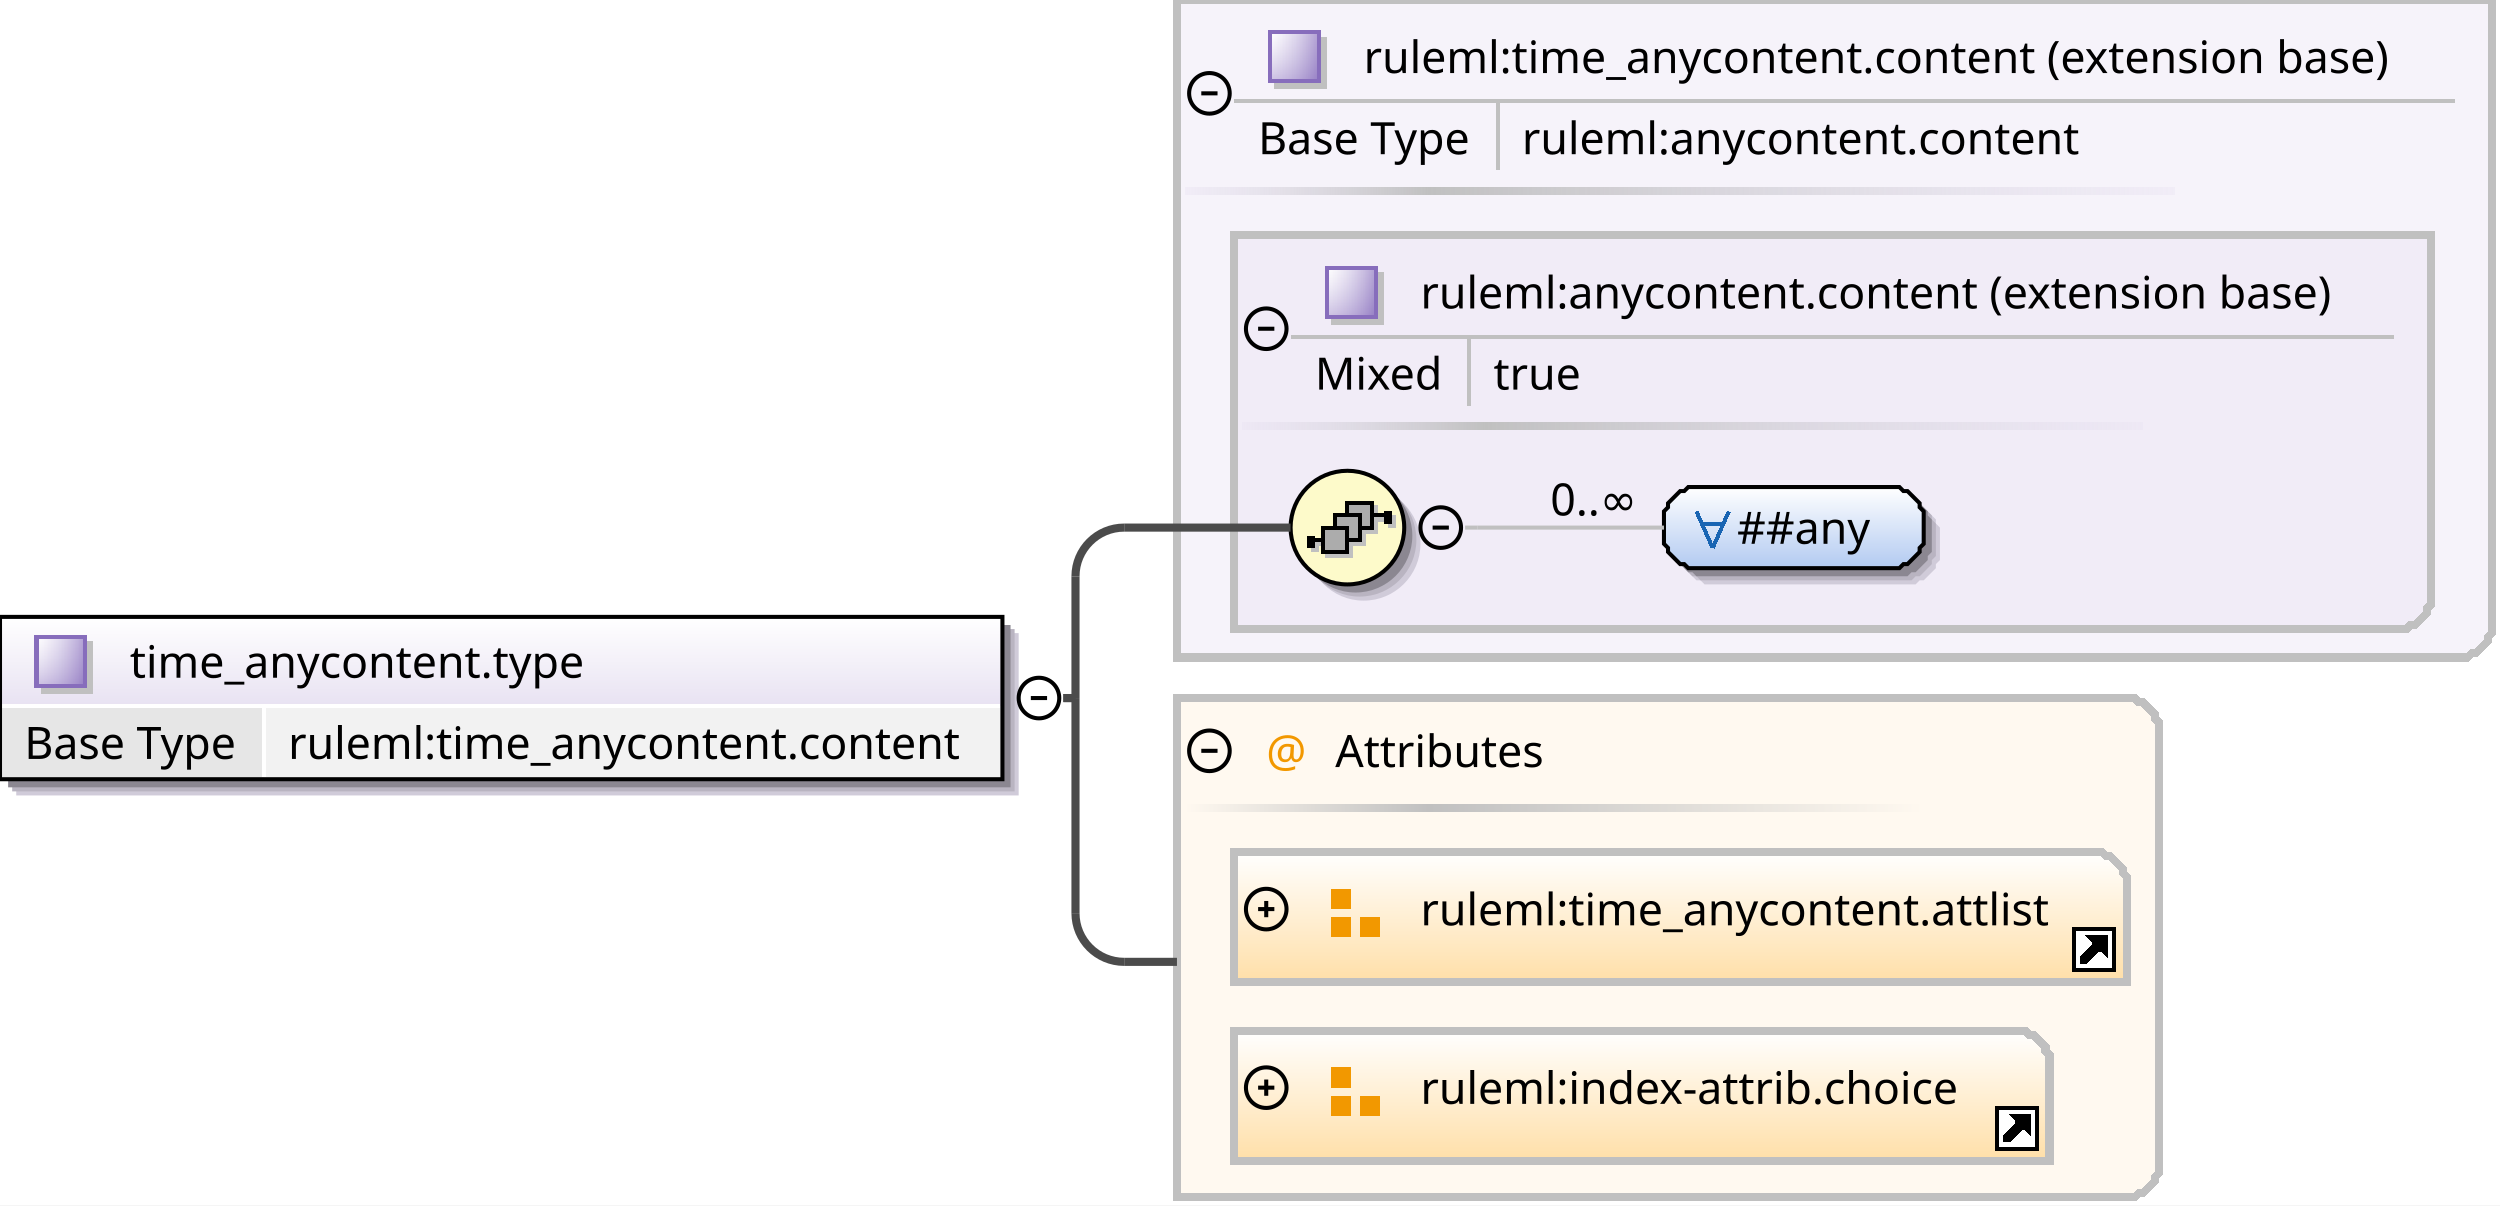
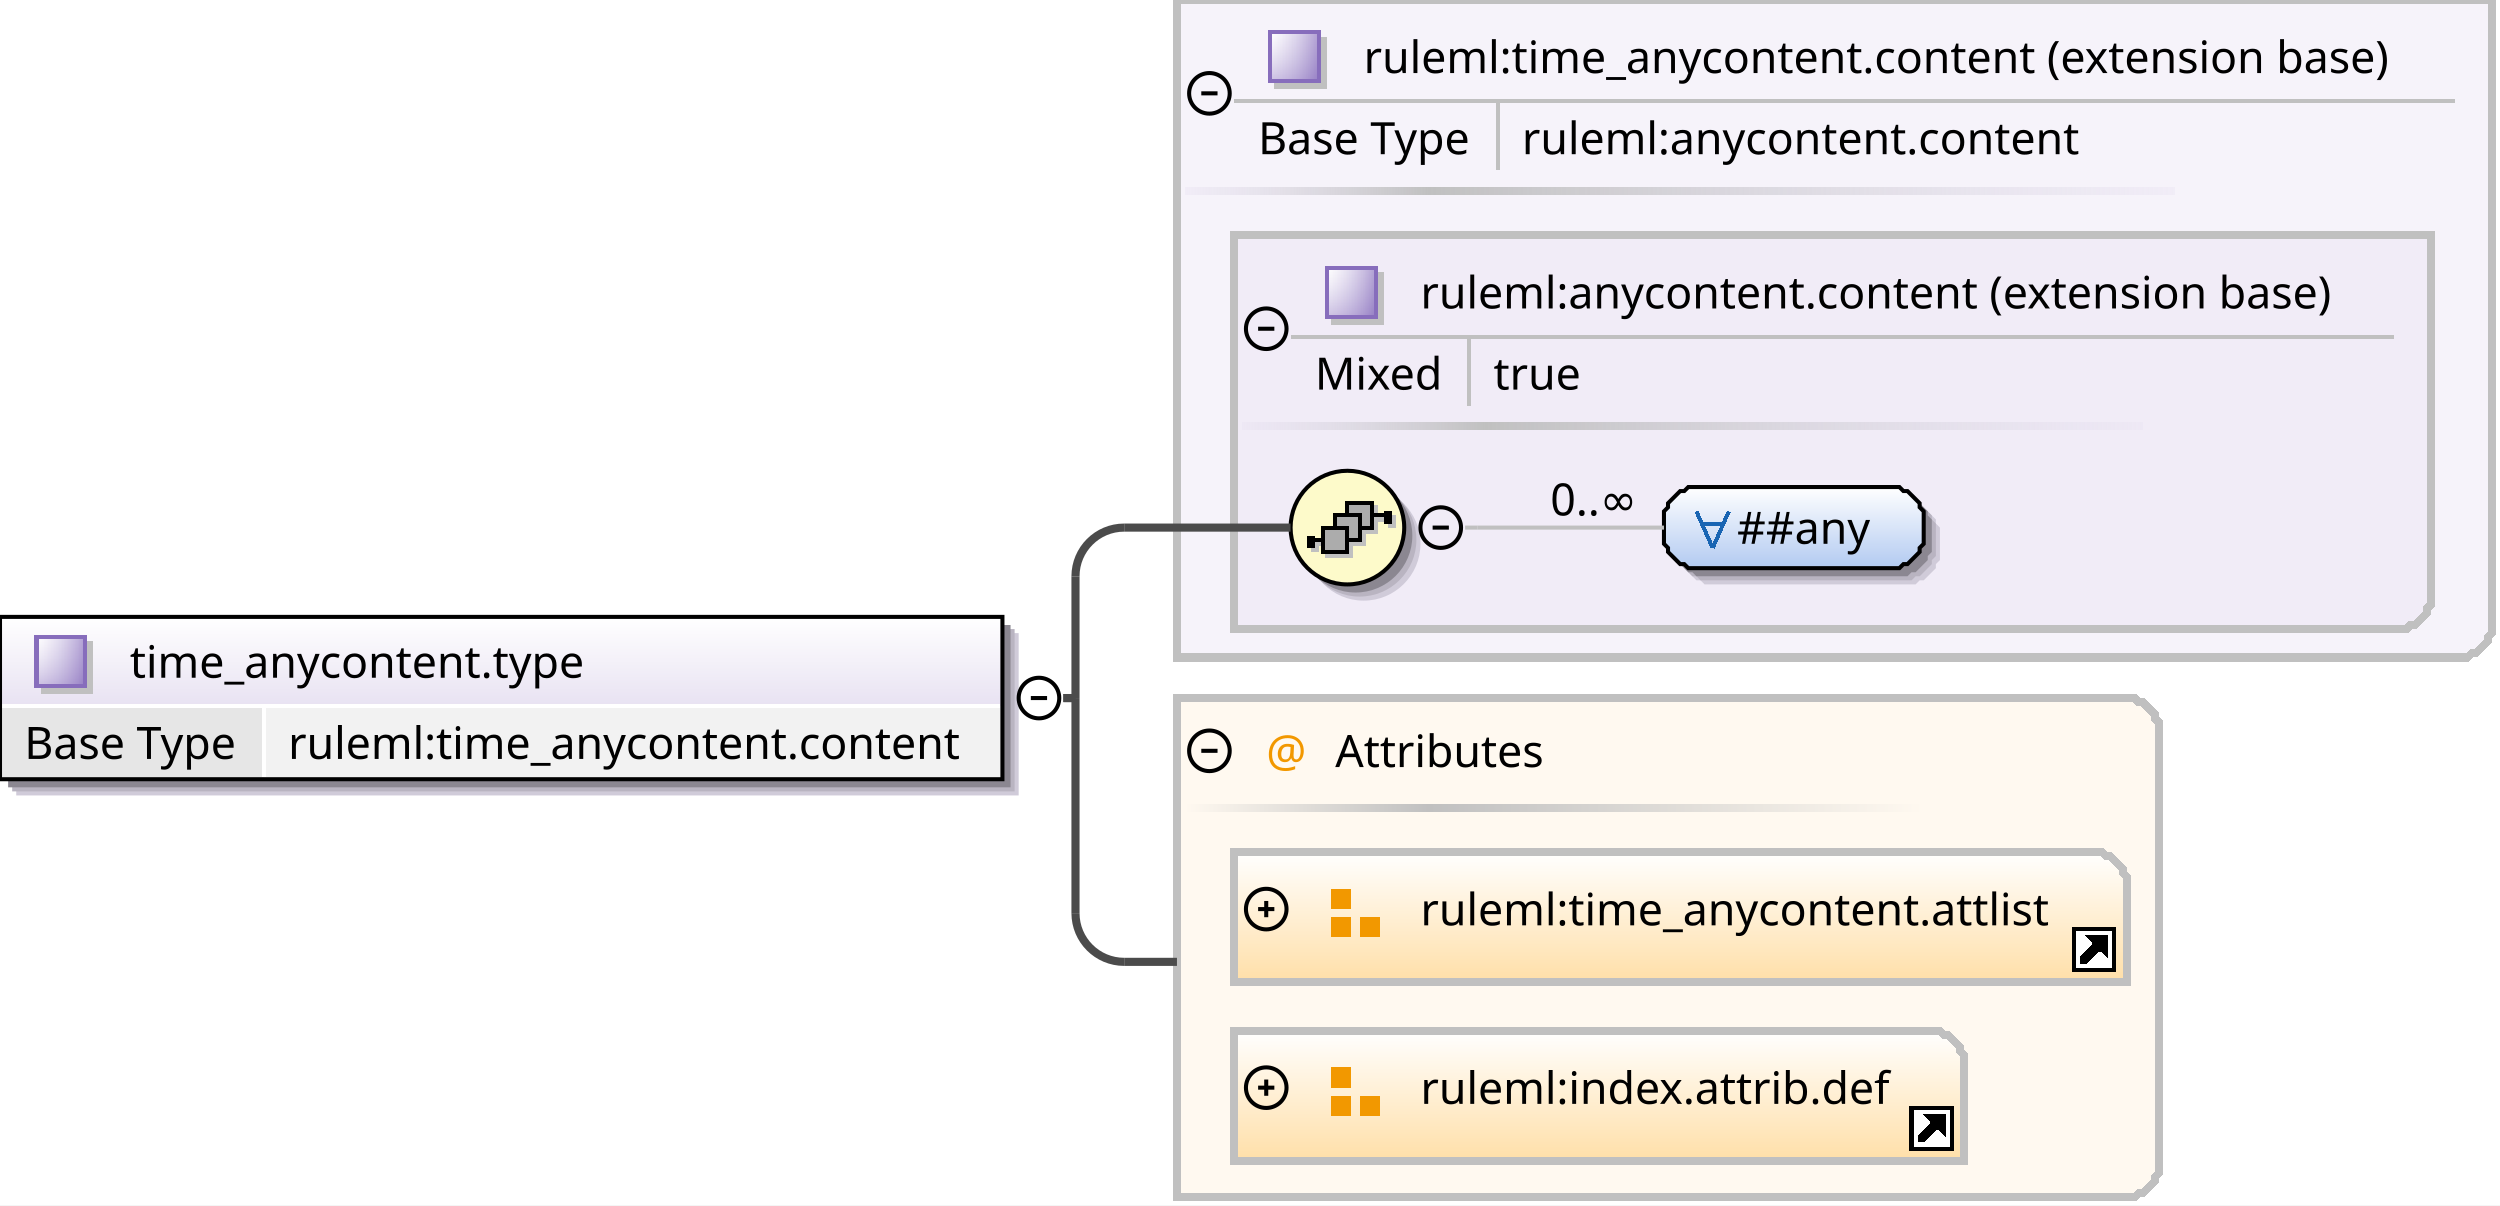
<svg xmlns="http://www.w3.org/2000/svg" color-interpolation="auto" color-rendering="auto" fill="black" fill-opacity="1" font-family="'Dialog'" font-size="12" font-style="normal" font-weight="normal" height="297" image-rendering="auto" shape-rendering="auto" stroke="black" stroke-dasharray="none" stroke-dashoffset="0" stroke-linecap="square" stroke-linejoin="miter" stroke-miterlimit="10" stroke-opacity="1" stroke-width="1" text-rendering="auto" width="616">
  <defs id="genericDefs" />
  <g>
    <defs id="defs1">
      <linearGradient gradientUnits="userSpaceOnUse" id="linearGradient1" spreadMethod="pad" x1="0" x2="0" y1="152" y2="174">
        <stop offset="0%" stop-color="white" stop-opacity="1" />
        <stop offset="100%" stop-color="rgb(232,226,242)" stop-opacity="1" />
      </linearGradient>
      <linearGradient gradientUnits="userSpaceOnUse" id="linearGradient2" spreadMethod="pad" x1="9" x2="9" y1="157" y2="169">
        <stop offset="0%" stop-color="rgb(255,255,255)" stop-opacity="0.353" />
        <stop offset="100%" stop-color="rgb(135,109,188)" stop-opacity="0.667" />
      </linearGradient>
      <linearGradient gradientUnits="userSpaceOnUse" id="linearGradient3" spreadMethod="pad" x1="9" x2="21" y1="157" y2="157">
        <stop offset="0%" stop-color="rgb(255,255,255)" stop-opacity="0.353" />
        <stop offset="100%" stop-color="rgb(135,109,188)" stop-opacity="0.667" />
      </linearGradient>
      <linearGradient gradientUnits="userSpaceOnUse" id="linearGradient4" spreadMethod="pad" x1="352" x2="536" y1="46" y2="46">
        <stop offset="0%" stop-color="silver" stop-opacity="1" />
        <stop offset="100%" stop-color="rgb(232,226,242)" stop-opacity="0.392" />
      </linearGradient>
      <linearGradient gradientUnits="userSpaceOnUse" id="linearGradient5" spreadMethod="pad" x1="292" x2="352" y1="46" y2="46">
        <stop offset="0%" stop-color="rgb(232,226,242)" stop-opacity="0.392" />
        <stop offset="100%" stop-color="silver" stop-opacity="1" />
      </linearGradient>
      <linearGradient gradientUnits="userSpaceOnUse" id="linearGradient6" spreadMethod="pad" x1="313" x2="313" y1="8" y2="20">
        <stop offset="0%" stop-color="rgb(255,255,255)" stop-opacity="0.353" />
        <stop offset="100%" stop-color="rgb(135,109,188)" stop-opacity="0.667" />
      </linearGradient>
      <linearGradient gradientUnits="userSpaceOnUse" id="linearGradient7" spreadMethod="pad" x1="313" x2="325" y1="8" y2="8">
        <stop offset="0%" stop-color="rgb(255,255,255)" stop-opacity="0.353" />
        <stop offset="100%" stop-color="rgb(135,109,188)" stop-opacity="0.667" />
      </linearGradient>
      <linearGradient gradientUnits="userSpaceOnUse" id="linearGradient8" spreadMethod="pad" x1="366" x2="528" y1="104" y2="104">
        <stop offset="0%" stop-color="silver" stop-opacity="1" />
        <stop offset="100%" stop-color="rgb(232,226,242)" stop-opacity="0.392" />
      </linearGradient>
      <linearGradient gradientUnits="userSpaceOnUse" id="linearGradient9" spreadMethod="pad" x1="306" x2="366" y1="104" y2="104">
        <stop offset="0%" stop-color="rgb(232,226,242)" stop-opacity="0.392" />
        <stop offset="100%" stop-color="silver" stop-opacity="1" />
      </linearGradient>
      <linearGradient gradientUnits="userSpaceOnUse" id="linearGradient10" spreadMethod="pad" x1="327" x2="327" y1="66" y2="78">
        <stop offset="0%" stop-color="rgb(255,255,255)" stop-opacity="0.353" />
        <stop offset="100%" stop-color="rgb(135,109,188)" stop-opacity="0.667" />
      </linearGradient>
      <linearGradient gradientUnits="userSpaceOnUse" id="linearGradient11" spreadMethod="pad" x1="327" x2="339" y1="66" y2="66">
        <stop offset="0%" stop-color="rgb(255,255,255)" stop-opacity="0.353" />
        <stop offset="100%" stop-color="rgb(135,109,188)" stop-opacity="0.667" />
      </linearGradient>
      <linearGradient gradientUnits="userSpaceOnUse" id="linearGradient12" spreadMethod="pad" x1="318" x2="318" y1="116" y2="144">
        <stop offset="0%" stop-color="rgb(253,250,202)" stop-opacity="1" />
        <stop offset="100%" stop-color="rgb(253,250,202)" stop-opacity="1" />
      </linearGradient>
      <linearGradient gradientUnits="userSpaceOnUse" id="linearGradient13" spreadMethod="pad" x1="410" x2="410" y1="120" y2="140">
        <stop offset="0%" stop-color="white" stop-opacity="1" />
        <stop offset="100%" stop-color="rgb(178,202,241)" stop-opacity="1" />
      </linearGradient>
      <linearGradient gradientUnits="userSpaceOnUse" id="linearGradient14" spreadMethod="pad" x1="352" x2="474" y1="198" y2="198">
        <stop offset="0%" stop-color="silver" stop-opacity="1" />
        <stop offset="100%" stop-color="rgb(255,249,240)" stop-opacity="1" />
      </linearGradient>
      <linearGradient gradientUnits="userSpaceOnUse" id="linearGradient15" spreadMethod="pad" x1="292" x2="352" y1="198" y2="198">
        <stop offset="0%" stop-color="rgb(255,249,240)" stop-opacity="1" />
        <stop offset="100%" stop-color="silver" stop-opacity="1" />
      </linearGradient>
      <linearGradient gradientUnits="userSpaceOnUse" id="linearGradient16" spreadMethod="pad" x1="304" x2="304" y1="210" y2="242">
        <stop offset="0%" stop-color="white" stop-opacity="1" />
        <stop offset="100%" stop-color="rgb(255,223,168)" stop-opacity="1" />
      </linearGradient>
      <linearGradient gradientUnits="userSpaceOnUse" id="linearGradient17" spreadMethod="pad" x1="304" x2="304" y1="254" y2="286">
        <stop offset="0%" stop-color="white" stop-opacity="1" />
        <stop offset="100%" stop-color="rgb(255,223,168)" stop-opacity="1" />
      </linearGradient>
      <clipPath clipPathUnits="userSpaceOnUse" id="clipPath1">
        <path d="M0 0 L616 0 L616 297 L0 297 L0 0 Z" />
      </clipPath>
    </defs>
    <g fill="white" stroke="white" text-rendering="geometricPrecision">
      <rect clip-path="url(#clipPath1)" height="297" stroke="none" width="616" x="0" y="0" />
    </g>
    <g fill="rgb(208,203,217)" font-family="sans-serif" font-size="11" stroke="rgb(208,203,217)" text-rendering="geometricPrecision">
      <polygon clip-path="url(#clipPath1)" points=" 4 156 251 156 251 196 4 196" stroke="none" />
      <polygon clip-path="url(#clipPath1)" fill="rgb(185,180,193)" points=" 3 155 250 155 250 195 3 195" stroke="none" />
      <polygon clip-path="url(#clipPath1)" fill="rgb(139,135,145)" points=" 2 154 249 154 249 194 2 194" stroke="none" />
      <polygon clip-path="url(#clipPath1)" fill="url(#linearGradient1)" points=" 0 152 247 152 247 174 0 174" shape-rendering="crispEdges" stroke="none" />
      <polygon clip-path="url(#clipPath1)" fill="rgb(230,230,230)" points=" 0 174 65 174 65 192 0 192" shape-rendering="crispEdges" stroke="none" />
      <polygon clip-path="url(#clipPath1)" fill="rgb(242,242,242)" points=" 65 174 247 174 247 192 65 192" shape-rendering="crispEdges" stroke="none" />
      <line clip-path="url(#clipPath1)" fill="none" shape-rendering="crispEdges" stroke="white" x1="0" x2="246" y1="174" y2="174" />
      <text clip-path="url(#clipPath1)" fill="black" shape-rendering="crispEdges" stroke="none" x="6" xml:space="preserve" y="187">Base Type</text>
      <text clip-path="url(#clipPath1)" fill="black" shape-rendering="crispEdges" stroke="none" x="71" xml:space="preserve" y="187">ruleml:time_anycontent.content</text>
      <line clip-path="url(#clipPath1)" fill="none" shape-rendering="crispEdges" stroke="white" x1="65" x2="65" y1="174" y2="191" />
      <polygon clip-path="url(#clipPath1)" fill="none" points=" 0 152 247 152 247 192 0 192" stroke="black" stroke-linecap="butt" />
    </g>
    <g fill="silver" font-family="sans-serif" font-size="11" shape-rendering="crispEdges" stroke="silver" stroke-linecap="butt" text-rendering="geometricPrecision">
      <rect clip-path="url(#clipPath1)" height="13" stroke="none" width="13" x="10" y="158" />
      <rect clip-path="url(#clipPath1)" fill="white" height="12" stroke="none" width="12" x="9" y="157" />
      <rect clip-path="url(#clipPath1)" fill="url(#linearGradient2)" height="12" stroke="none" width="12" x="9" y="157" />
      <rect clip-path="url(#clipPath1)" fill="url(#linearGradient3)" height="12" stroke="none" width="12" x="9" y="157" />
      <rect clip-path="url(#clipPath1)" fill="none" height="12" stroke="rgb(135,109,188)" width="12" x="9" y="157" />
      <text clip-path="url(#clipPath1)" fill="black" stroke="none" x="32" xml:space="preserve" y="167">time_anycontent.type</text>
      <circle clip-path="url(#clipPath1)" cx="256" cy="172" fill="none" r="5" shape-rendering="auto" stroke="black" />
      <line clip-path="url(#clipPath1)" fill="none" shape-rendering="auto" stroke="black" x1="254" x2="258" y1="172" y2="172" />
    </g>
    <g fill="rgb(232,226,242)" fill-opacity="0.392" font-family="sans-serif" font-size="11" shape-rendering="crispEdges" stroke="rgb(232,226,242)" stroke-linecap="butt" stroke-opacity="0.392" stroke-width="2" text-rendering="geometricPrecision">
      <polygon clip-path="url(#clipPath1)" points=" 290 0 614 0 614 156 613 157 613 158 612 159 611 160 610 161 609 161 608 162 290 162" stroke="none" />
    </g>
    <g fill="silver" font-family="sans-serif" font-size="11" shape-rendering="crispEdges" stroke="silver" stroke-linecap="butt" stroke-width="2" text-rendering="geometricPrecision">
      <polygon clip-path="url(#clipPath1)" fill="none" points=" 290 0 614 0 614 156 613 157 613 158 612 159 611 160 610 161 609 161 608 162 290 162" />
      <rect clip-path="url(#clipPath1)" fill="url(#linearGradient4)" height="2" stroke="none" width="184" x="352" y="46" />
      <rect clip-path="url(#clipPath1)" fill="url(#linearGradient5)" height="2" stroke="none" width="60" x="292" y="46" />
      <line clip-path="url(#clipPath1)" fill="none" stroke-width="1" x1="304" x2="605" y1="25" y2="25" />
      <text clip-path="url(#clipPath1)" fill="black" stroke="none" stroke-width="1" x="310" xml:space="preserve" y="38">Base Type</text>
      <text clip-path="url(#clipPath1)" fill="black" stroke="none" stroke-width="1" x="375" xml:space="preserve" y="38">ruleml:anycontent.content</text>
      <line clip-path="url(#clipPath1)" fill="none" stroke-width="1" x1="369" x2="369" y1="25" y2="42" />
      <rect clip-path="url(#clipPath1)" height="13" stroke="none" stroke-width="1" width="13" x="314" y="9" />
      <rect clip-path="url(#clipPath1)" fill="white" height="12" stroke="none" stroke-width="1" width="12" x="313" y="8" />
      <rect clip-path="url(#clipPath1)" fill="url(#linearGradient6)" height="12" stroke="none" stroke-width="1" width="12" x="313" y="8" />
      <rect clip-path="url(#clipPath1)" fill="url(#linearGradient7)" height="12" stroke="none" stroke-width="1" width="12" x="313" y="8" />
      <rect clip-path="url(#clipPath1)" fill="none" height="12" stroke="rgb(135,109,188)" stroke-width="1" width="12" x="313" y="8" />
      <text clip-path="url(#clipPath1)" fill="black" stroke="none" stroke-width="1" x="336" xml:space="preserve" y="18">ruleml:time_anycontent.content (extension base)</text>
    </g>
    <g font-family="sans-serif" font-size="11" stroke-linecap="butt" text-rendering="geometricPrecision">
      <circle clip-path="url(#clipPath1)" cx="298" cy="23" fill="none" r="5" />
      <line clip-path="url(#clipPath1)" fill="none" x1="296" x2="300" y1="23" y2="23" />
    </g>
    <g fill="rgb(232,226,242)" fill-opacity="0.392" font-family="sans-serif" font-size="11" shape-rendering="crispEdges" stroke="rgb(232,226,242)" stroke-linecap="butt" stroke-opacity="0.392" stroke-width="2" text-rendering="geometricPrecision">
      <polygon clip-path="url(#clipPath1)" points=" 304 58 599 58 599 149 598 150 598 151 597 152 596 153 595 154 594 154 593 155 304 155" stroke="none" />
    </g>
    <g fill="silver" font-family="sans-serif" font-size="11" shape-rendering="crispEdges" stroke="silver" stroke-linecap="butt" stroke-width="2" text-rendering="geometricPrecision">
      <polygon clip-path="url(#clipPath1)" fill="none" points=" 304 58 599 58 599 149 598 150 598 151 597 152 596 153 595 154 594 154 593 155 304 155" />
      <rect clip-path="url(#clipPath1)" fill="url(#linearGradient8)" height="2" stroke="none" width="162" x="366" y="104" />
      <rect clip-path="url(#clipPath1)" fill="url(#linearGradient9)" height="2" stroke="none" width="60" x="306" y="104" />
      <line clip-path="url(#clipPath1)" fill="none" stroke-width="1" x1="318" x2="590" y1="83" y2="83" />
      <text clip-path="url(#clipPath1)" fill="black" stroke="none" stroke-width="1" x="324" xml:space="preserve" y="96">Mixed</text>
      <text clip-path="url(#clipPath1)" fill="black" stroke="none" stroke-width="1" x="368" xml:space="preserve" y="96">true</text>
      <line clip-path="url(#clipPath1)" fill="none" stroke-width="1" x1="362" x2="362" y1="83" y2="100" />
      <rect clip-path="url(#clipPath1)" height="13" stroke="none" stroke-width="1" width="13" x="328" y="67" />
      <rect clip-path="url(#clipPath1)" fill="white" height="12" stroke="none" stroke-width="1" width="12" x="327" y="66" />
      <rect clip-path="url(#clipPath1)" fill="url(#linearGradient10)" height="12" stroke="none" stroke-width="1" width="12" x="327" y="66" />
      <rect clip-path="url(#clipPath1)" fill="url(#linearGradient11)" height="12" stroke="none" stroke-width="1" width="12" x="327" y="66" />
      <rect clip-path="url(#clipPath1)" fill="none" height="12" stroke="rgb(135,109,188)" stroke-width="1" width="12" x="327" y="66" />
      <text clip-path="url(#clipPath1)" fill="black" stroke="none" stroke-width="1" x="350" xml:space="preserve" y="76">ruleml:anycontent.content (extension base)</text>
    </g>
    <g font-family="sans-serif" font-size="11" stroke-linecap="butt" text-rendering="geometricPrecision">
      <circle clip-path="url(#clipPath1)" cx="312" cy="81" fill="none" r="5" />
      <line clip-path="url(#clipPath1)" fill="none" x1="310" x2="314" y1="81" y2="81" />
      <circle clip-path="url(#clipPath1)" cx="336" cy="134" fill="rgb(208,203,217)" r="14" stroke="none" />
      <circle clip-path="url(#clipPath1)" cx="335" cy="133" fill="rgb(185,180,193)" r="14" stroke="none" />
      <circle clip-path="url(#clipPath1)" cx="334" cy="132" fill="rgb(139,135,145)" r="14" stroke="none" />
      <circle clip-path="url(#clipPath1)" cx="332" cy="130" fill="url(#linearGradient12)" r="14" shape-rendering="crispEdges" stroke="none" />
      <circle clip-path="url(#clipPath1)" cx="332" cy="130" fill="none" r="14" />
      <line clip-path="url(#clipPath1)" fill="none" shape-rendering="crispEdges" stroke="silver" x1="339" x2="343" y1="128" y2="128" />
      <rect clip-path="url(#clipPath1)" fill="silver" height="3" shape-rendering="crispEdges" stroke="none" width="2" x="342" y="127" />
      <rect clip-path="url(#clipPath1)" fill="silver" height="6" shape-rendering="crispEdges" stroke="none" width="6" x="333" y="125" />
      <rect clip-path="url(#clipPath1)" fill="none" height="6" shape-rendering="crispEdges" stroke="silver" width="6" x="333" y="125" />
      <rect clip-path="url(#clipPath1)" fill="silver" height="6" shape-rendering="crispEdges" stroke="none" width="6" x="330" y="128" />
      <rect clip-path="url(#clipPath1)" fill="none" height="6" shape-rendering="crispEdges" stroke="silver" width="6" x="330" y="128" />
      <rect clip-path="url(#clipPath1)" fill="silver" height="6" shape-rendering="crispEdges" stroke="none" width="6" x="327" y="131" />
      <rect clip-path="url(#clipPath1)" fill="none" height="6" shape-rendering="crispEdges" stroke="silver" width="6" x="327" y="131" />
      <line clip-path="url(#clipPath1)" fill="none" shape-rendering="crispEdges" stroke="silver" x1="327" x2="323" y1="134" y2="134" />
      <rect clip-path="url(#clipPath1)" fill="silver" height="3" shape-rendering="crispEdges" stroke="none" width="2" x="323" y="133" />
      <line clip-path="url(#clipPath1)" fill="none" shape-rendering="crispEdges" x1="338" x2="342" y1="127" y2="127" />
      <rect clip-path="url(#clipPath1)" height="3" shape-rendering="crispEdges" stroke="none" width="2" x="341" y="126" />
      <rect clip-path="url(#clipPath1)" fill="rgb(172,172,172)" height="6" shape-rendering="crispEdges" stroke="none" width="6" x="332" y="124" />
      <rect clip-path="url(#clipPath1)" fill="none" height="6" shape-rendering="crispEdges" width="6" x="332" y="124" />
      <rect clip-path="url(#clipPath1)" fill="rgb(172,172,172)" height="6" shape-rendering="crispEdges" stroke="none" width="6" x="329" y="127" />
      <rect clip-path="url(#clipPath1)" fill="none" height="6" shape-rendering="crispEdges" width="6" x="329" y="127" />
      <rect clip-path="url(#clipPath1)" fill="rgb(172,172,172)" height="6" shape-rendering="crispEdges" stroke="none" width="6" x="326" y="130" />
      <rect clip-path="url(#clipPath1)" fill="none" height="6" shape-rendering="crispEdges" width="6" x="326" y="130" />
      <line clip-path="url(#clipPath1)" fill="none" shape-rendering="crispEdges" x1="326" x2="322" y1="133" y2="133" />
      <rect clip-path="url(#clipPath1)" height="3" shape-rendering="crispEdges" stroke="none" width="2" x="322" y="132" />
      <circle clip-path="url(#clipPath1)" cx="355" cy="130" fill="none" r="5" />
      <line clip-path="url(#clipPath1)" fill="none" x1="353" x2="357" y1="130" y2="130" />
      <polygon clip-path="url(#clipPath1)" fill="rgb(208,203,217)" points=" 414 130 415 129 415 128 416 127 417 126 418 125 419 125 420 124 472 124 473 125 474 125 475 126 476 127 477 128 477 129 478 130 478 138 477 139 477 140 476 141 475 142 474 143 473 143 472 144 420 144 419 143 418 143 417 142 416 141 415 140 415 139 414 138" stroke="none" />
      <polygon clip-path="url(#clipPath1)" fill="rgb(185,180,193)" points=" 413 129 414 128 414 127 415 126 416 125 417 124 418 124 419 123 471 123 472 124 473 124 474 125 475 126 476 127 476 128 477 129 477 137 476 138 476 139 475 140 474 141 473 142 472 142 471 143 419 143 418 142 417 142 416 141 415 140 414 139 414 138 413 137" stroke="none" />
      <polygon clip-path="url(#clipPath1)" fill="rgb(139,135,145)" points=" 412 128 413 127 413 126 414 125 415 124 416 123 417 123 418 122 470 122 471 123 472 123 473 124 474 125 475 126 475 127 476 128 476 136 475 137 475 138 474 139 473 140 472 141 471 141 470 142 418 142 417 141 416 141 415 140 414 139 413 138 413 137 412 136" stroke="none" />
      <polygon clip-path="url(#clipPath1)" fill="url(#linearGradient13)" points=" 410 126 411 125 411 124 412 123 413 122 414 121 415 121 416 120 468 120 469 121 470 121 471 122 472 123 473 124 473 125 474 126 474 134 473 135 473 136 472 137 471 138 470 139 469 139 468 140 416 140 415 139 414 139 413 138 412 137 411 136 411 135 410 134" shape-rendering="crispEdges" stroke="none" />
      <polygon clip-path="url(#clipPath1)" fill="none" points=" 410 126 411 125 411 124 412 123 413 122 414 121 415 121 416 120 468 120 469 121 470 121 471 122 472 123 473 124 473 125 474 126 474 134 473 135 473 136 472 137 471 138 470 139 469 139 468 140 416 140 415 139 414 139 413 138 412 137 411 136 411 135 410 134" />
      <line clip-path="url(#clipPath1)" fill="none" shape-rendering="crispEdges" stroke="rgb(25,101,179)" x1="418" x2="422" y1="126" y2="135" />
      <line clip-path="url(#clipPath1)" fill="none" shape-rendering="crispEdges" stroke="rgb(25,101,179)" x1="422" x2="426" y1="135" y2="126" />
      <line clip-path="url(#clipPath1)" fill="none" shape-rendering="crispEdges" stroke="rgb(25,101,179)" x1="419" x2="425" y1="129" y2="129" />
      <text clip-path="url(#clipPath1)" shape-rendering="crispEdges" stroke="none" x="428" xml:space="preserve" y="134">##any</text>
      <line clip-path="url(#clipPath1)" fill="none" stroke="silver" x1="361" x2="364" y1="130" y2="130" />
      <line clip-path="url(#clipPath1)" fill="none" stroke="silver" x1="364" x2="364" y1="130" y2="130" />
      <line clip-path="url(#clipPath1)" fill="none" stroke="silver" x1="364" x2="410" y1="130" y2="130" />
      <text clip-path="url(#clipPath1)" stroke="none" x="382" xml:space="preserve" y="127">0..∞</text>
      <line clip-path="url(#clipPath1)" fill="none" stroke="rgb(75,75,75)" stroke-width="2" x1="262" x2="265" y1="172" y2="172" />
      <line clip-path="url(#clipPath1)" fill="none" stroke="rgb(75,75,75)" stroke-width="2" x1="265" x2="265" y1="142" y2="172" />
      <line clip-path="url(#clipPath1)" fill="none" stroke="rgb(75,75,75)" stroke-width="2" x1="277" x2="318" y1="130" y2="130" />
      <path clip-path="url(#clipPath1)" d="M265 142 A12 12 0 0 1 277 130" fill="none" stroke="rgb(75,75,75)" stroke-width="2" />
    </g>
    <g fill="rgb(255,249,240)" font-family="sans-serif" font-size="11" shape-rendering="crispEdges" stroke="rgb(255,249,240)" stroke-linecap="butt" stroke-width="2" text-rendering="geometricPrecision">
      <polygon clip-path="url(#clipPath1)" points=" 290 172 526 172 527 173 528 173 529 174 530 175 531 176 531 177 532 178 532 289 531 290 531 291 530 292 529 293 528 294 527 294 526 295 290 295" stroke="none" />
      <polygon clip-path="url(#clipPath1)" fill="none" points=" 290 172 526 172 527 173 528 173 529 174 530 175 531 176 531 177 532 178 532 289 531 290 531 291 530 292 529 293 528 294 527 294 526 295 290 295" stroke="silver" />
      <rect clip-path="url(#clipPath1)" fill="url(#linearGradient14)" height="2" stroke="none" width="122" x="352" y="198" />
      <rect clip-path="url(#clipPath1)" fill="url(#linearGradient15)" height="2" stroke="none" width="60" x="292" y="198" />
      <text clip-path="url(#clipPath1)" fill="rgb(242,152,0)" stroke="none" stroke-width="1" x="312" xml:space="preserve" y="189">@</text>
      <text clip-path="url(#clipPath1)" fill="black" stroke="none" stroke-width="1" x="329" xml:space="preserve" y="189">Attributes</text>
    </g>
    <g font-family="sans-serif" font-size="11" stroke-linecap="butt" text-rendering="geometricPrecision">
      <circle clip-path="url(#clipPath1)" cx="298" cy="185" fill="none" r="5" />
      <line clip-path="url(#clipPath1)" fill="none" x1="296" x2="300" y1="185" y2="185" />
    </g>
    <g fill="url(#linearGradient16)" font-family="sans-serif" font-size="11" shape-rendering="crispEdges" stroke="url(#linearGradient16)" stroke-linecap="butt" stroke-width="2" text-rendering="geometricPrecision">
      <polygon clip-path="url(#clipPath1)" points=" 304 210 518 210 519 211 520 211 521 212 522 213 523 214 523 215 524 216 524 242 304 242" stroke="none" />
      <polygon clip-path="url(#clipPath1)" fill="none" points=" 304 210 518 210 519 211 520 211 521 212 522 213 523 214 523 215 524 216 524 242 304 242" stroke="silver" />
      <rect clip-path="url(#clipPath1)" fill="rgb(242,152,0)" height="5" stroke="none" stroke-width="1" width="5" x="328" y="219" />
      <rect clip-path="url(#clipPath1)" fill="rgb(242,152,0)" height="5" stroke="none" stroke-width="1" width="5" x="328" y="226" />
      <rect clip-path="url(#clipPath1)" fill="rgb(242,152,0)" height="5" stroke="none" stroke-width="1" width="5" x="335" y="226" />
      <text clip-path="url(#clipPath1)" fill="black" stroke="none" stroke-width="1" x="350" xml:space="preserve" y="228">ruleml:time_anycontent.attlist</text>
      <rect clip-path="url(#clipPath1)" fill="white" height="10" stroke="none" stroke-width="1" width="10" x="511" y="229" />
      <polygon clip-path="url(#clipPath1)" fill="none" points=" 513 237 513 236 516 233 516 232 515 231 519 231 519 235 518 234 517 234 514 237" stroke="black" stroke-width="1" />
      <polygon clip-path="url(#clipPath1)" fill="black" points=" 513 237 513 236 516 233 516 232 515 231 519 231 519 235 518 234 517 234 514 237" stroke="none" stroke-width="1" />
      <rect clip-path="url(#clipPath1)" fill="none" height="10" stroke="black" stroke-width="1" width="10" x="511" y="229" />
    </g>
    <g font-family="sans-serif" font-size="11" stroke-linecap="butt" text-rendering="geometricPrecision">
      <circle clip-path="url(#clipPath1)" cx="312" cy="224" fill="none" r="5" />
      <line clip-path="url(#clipPath1)" fill="none" x1="310" x2="314" y1="224" y2="224" />
      <line clip-path="url(#clipPath1)" fill="none" x1="312" x2="312" y1="222" y2="226" />
    </g>
    <g fill="url(#linearGradient17)" font-family="sans-serif" font-size="11" shape-rendering="crispEdges" stroke="url(#linearGradient17)" stroke-linecap="butt" stroke-width="2" text-rendering="geometricPrecision">
-       <polygon clip-path="url(#clipPath1)" points=" 304 254 499 254 500 255 501 255 502 256 503 257 504 258 504 259 505 260 505 286 304 286" stroke="none" />
-       <polygon clip-path="url(#clipPath1)" fill="none" points=" 304 254 499 254 500 255 501 255 502 256 503 257 504 258 504 259 505 260 505 286 304 286" stroke="silver" />
+       <polygon clip-path="url(#clipPath1)" points=" 304 254 478 254 479 255 480 255 481 256 482 257 483 258 483 259 484 260 484 286 304 286" stroke="none" />
+       <polygon clip-path="url(#clipPath1)" fill="none" points=" 304 254 478 254 479 255 480 255 481 256 482 257 483 258 483 259 484 260 484 286 304 286" stroke="silver" />
      <rect clip-path="url(#clipPath1)" fill="rgb(242,152,0)" height="5" stroke="none" stroke-width="1" width="5" x="328" y="263" />
      <rect clip-path="url(#clipPath1)" fill="rgb(242,152,0)" height="5" stroke="none" stroke-width="1" width="5" x="328" y="270" />
      <rect clip-path="url(#clipPath1)" fill="rgb(242,152,0)" height="5" stroke="none" stroke-width="1" width="5" x="335" y="270" />
-       <text clip-path="url(#clipPath1)" fill="black" stroke="none" stroke-width="1" x="350" xml:space="preserve" y="272">ruleml:index-attrib.choice</text>
-       <rect clip-path="url(#clipPath1)" fill="white" height="10" stroke="none" stroke-width="1" width="10" x="492" y="273" />
-       <polygon clip-path="url(#clipPath1)" fill="none" points=" 494 281 494 280 497 277 497 276 496 275 500 275 500 279 499 278 498 278 495 281" stroke="black" stroke-width="1" />
-       <polygon clip-path="url(#clipPath1)" fill="black" points=" 494 281 494 280 497 277 497 276 496 275 500 275 500 279 499 278 498 278 495 281" stroke="none" stroke-width="1" />
-       <rect clip-path="url(#clipPath1)" fill="none" height="10" stroke="black" stroke-width="1" width="10" x="492" y="273" />
+       <text clip-path="url(#clipPath1)" fill="black" stroke="none" stroke-width="1" x="350" xml:space="preserve" y="272">ruleml:index.attrib.def</text>
+       <rect clip-path="url(#clipPath1)" fill="white" height="10" stroke="none" stroke-width="1" width="10" x="471" y="273" />
+       <polygon clip-path="url(#clipPath1)" fill="none" points=" 473 281 473 280 476 277 476 276 475 275 479 275 479 279 478 278 477 278 474 281" stroke="black" stroke-width="1" />
+       <polygon clip-path="url(#clipPath1)" fill="black" points=" 473 281 473 280 476 277 476 276 475 275 479 275 479 279 478 278 477 278 474 281" stroke="none" stroke-width="1" />
+       <rect clip-path="url(#clipPath1)" fill="none" height="10" stroke="black" stroke-width="1" width="10" x="471" y="273" />
    </g>
    <g font-family="sans-serif" font-size="11" stroke-linecap="butt" text-rendering="geometricPrecision">
      <circle clip-path="url(#clipPath1)" cx="312" cy="268" fill="none" r="5" />
      <line clip-path="url(#clipPath1)" fill="none" x1="310" x2="314" y1="268" y2="268" />
      <line clip-path="url(#clipPath1)" fill="none" x1="312" x2="312" y1="266" y2="270" />
      <line clip-path="url(#clipPath1)" fill="none" stroke="rgb(75,75,75)" stroke-width="2" x1="262" x2="265" y1="172" y2="172" />
      <line clip-path="url(#clipPath1)" fill="none" stroke="rgb(75,75,75)" stroke-width="2" x1="265" x2="265" y1="172" y2="225" />
      <line clip-path="url(#clipPath1)" fill="none" stroke="rgb(75,75,75)" stroke-width="2" x1="277" x2="290" y1="237" y2="237" />
      <path clip-path="url(#clipPath1)" d="M265 225 A12 12 0 0 0 277 237" fill="none" stroke="rgb(75,75,75)" stroke-width="2" />
    </g>
  </g>
</svg>
